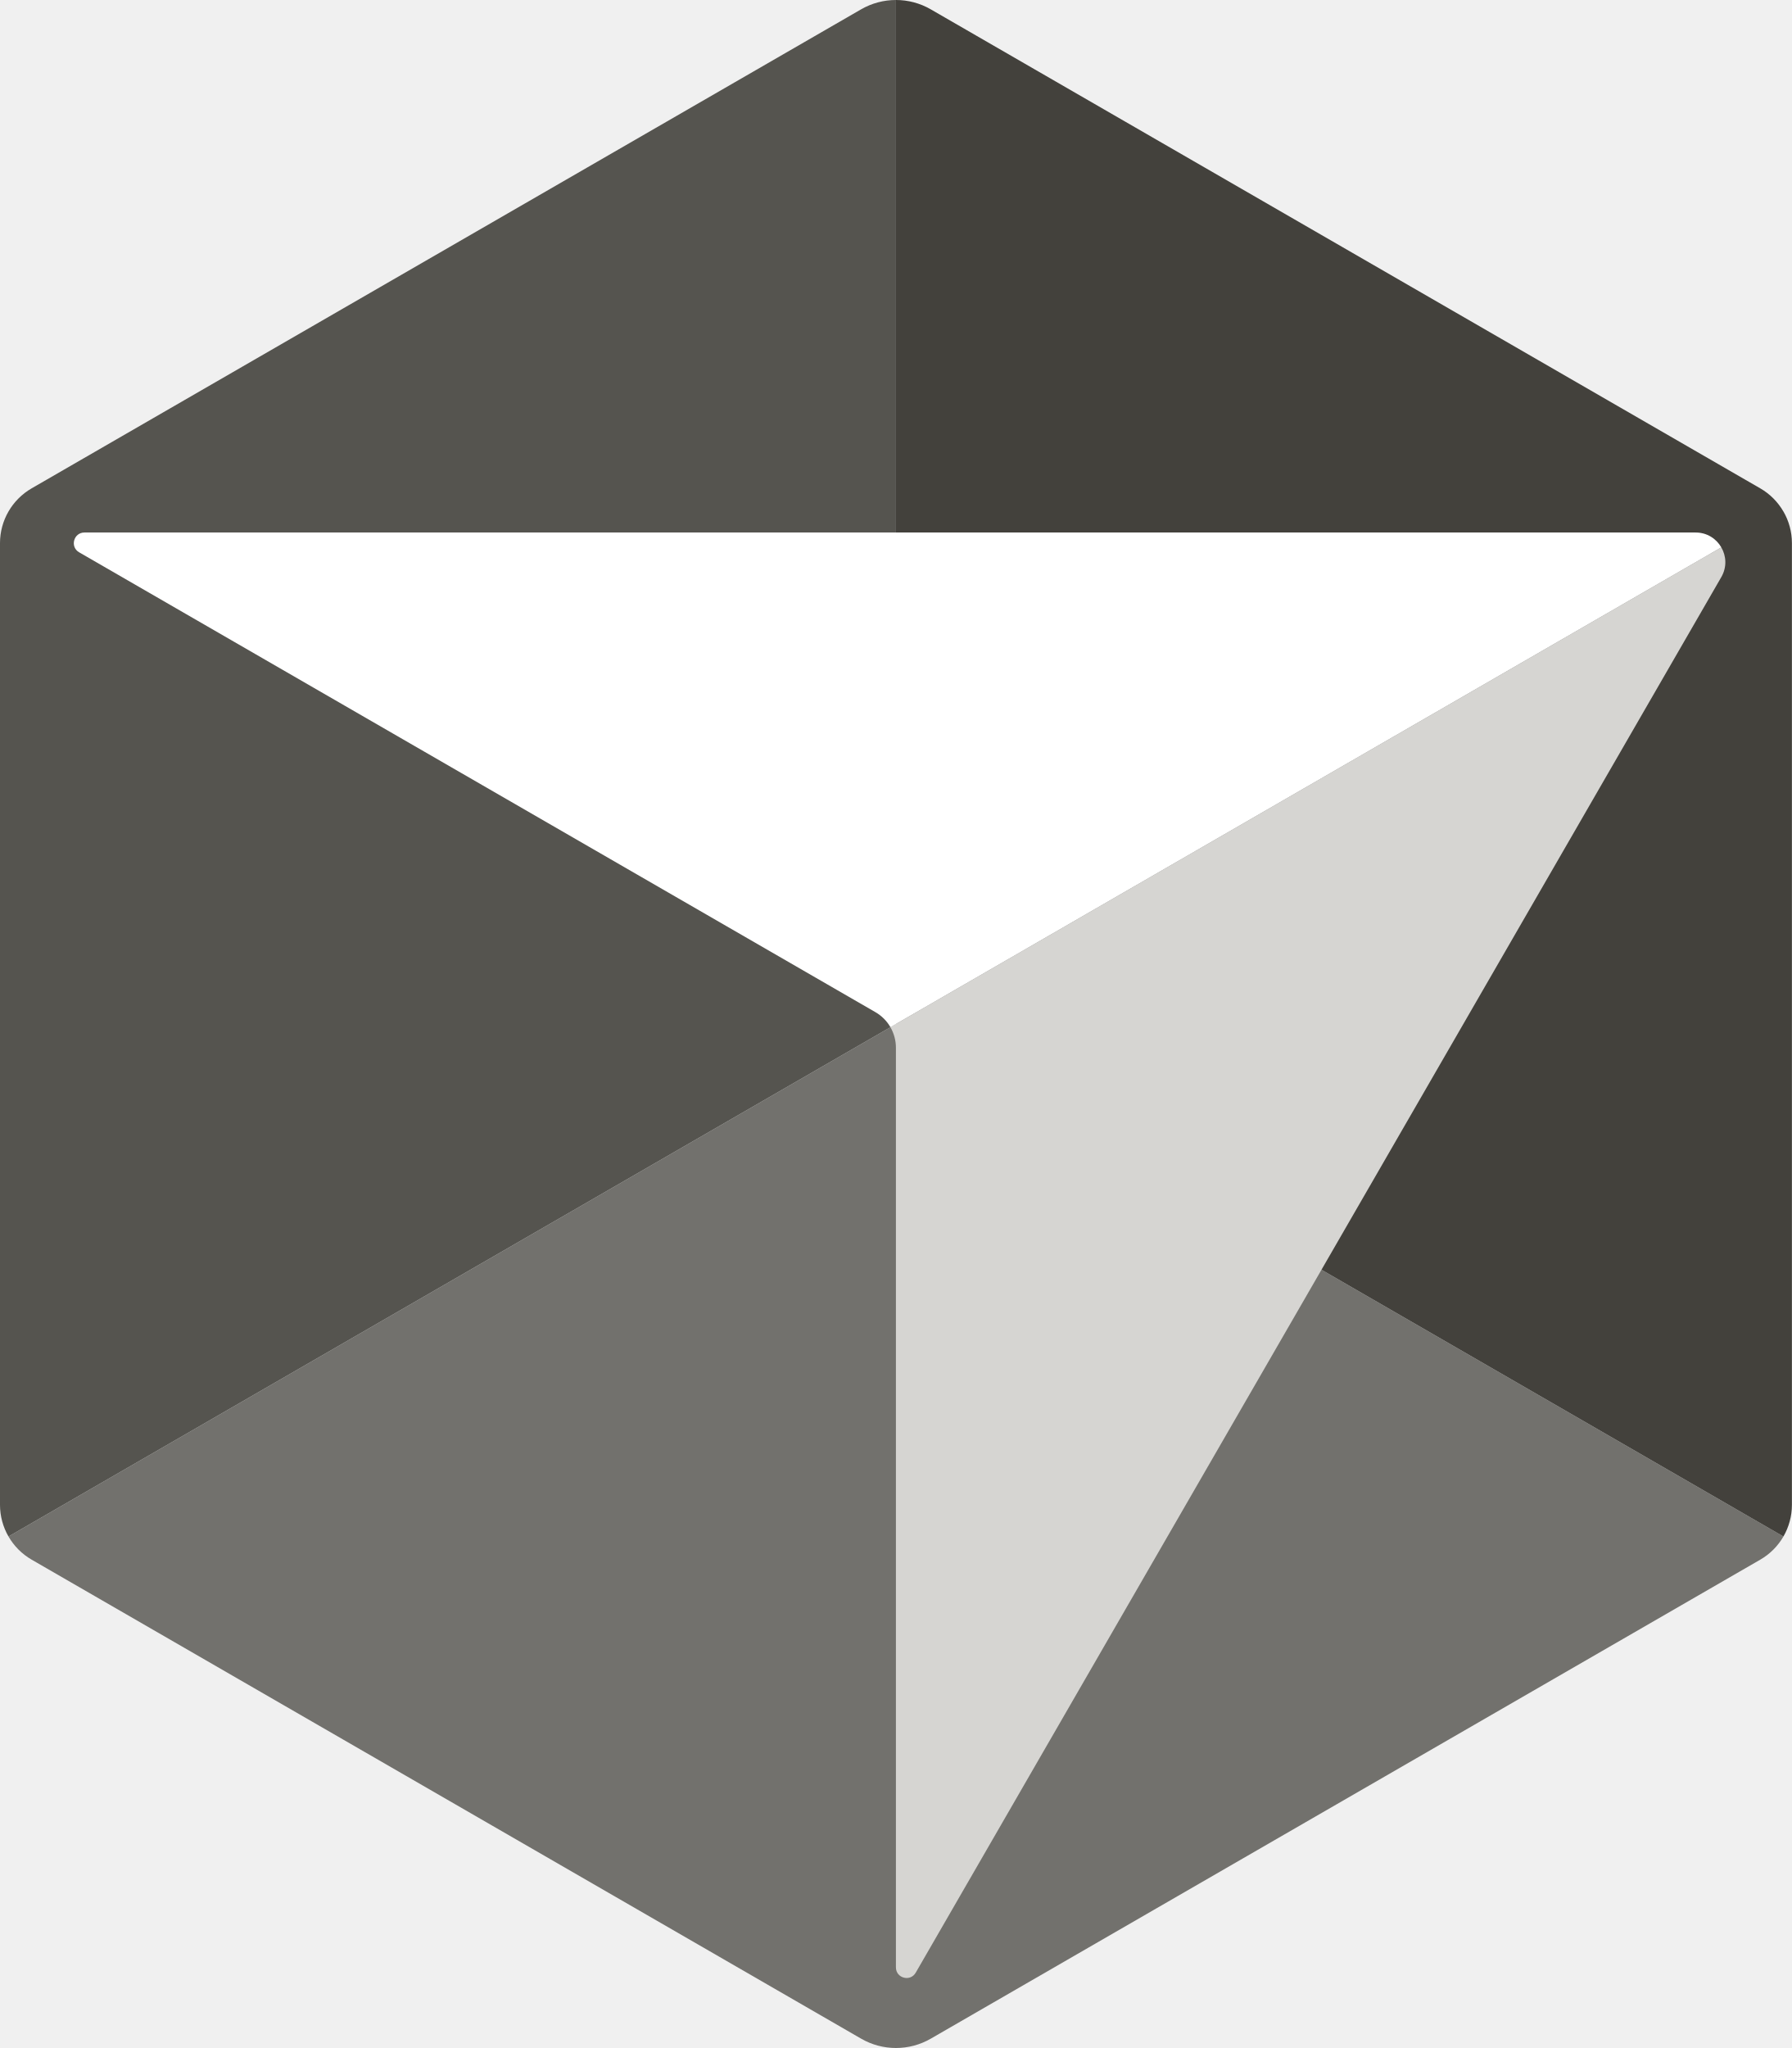
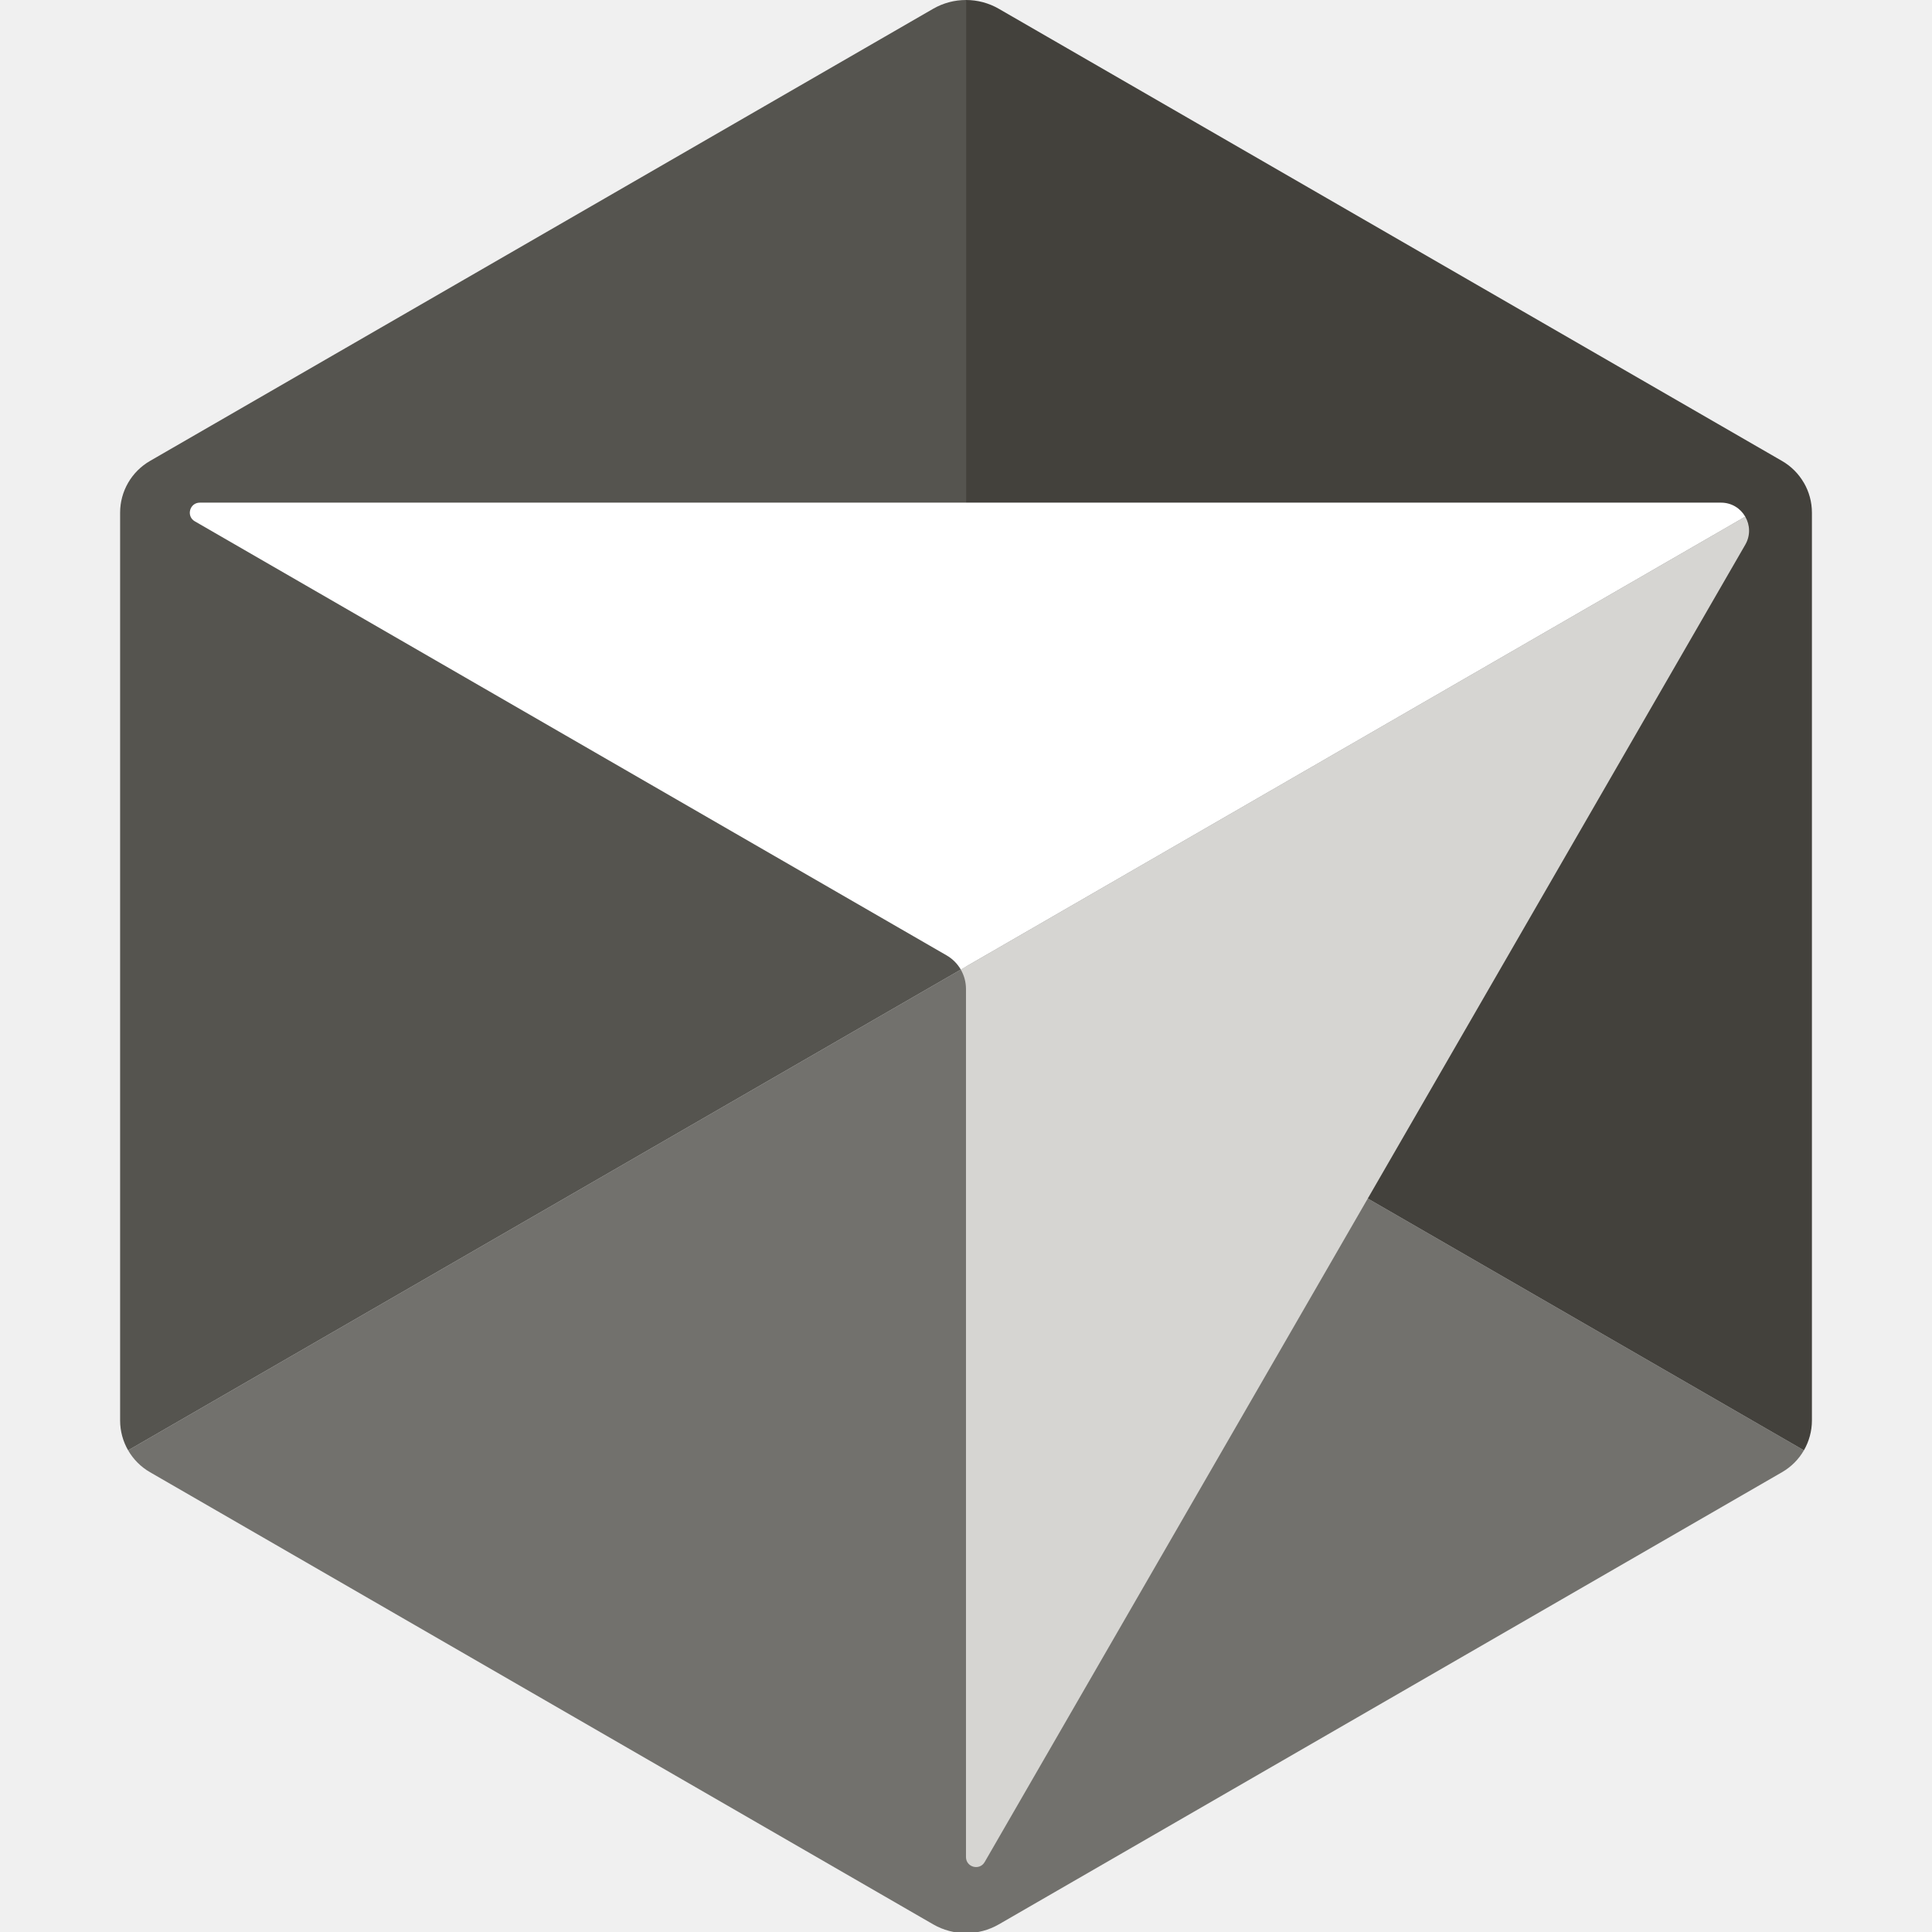
- <svg xmlns="http://www.w3.org/2000/svg" id="Ebene_1" version="1.1" viewBox="0 0 466.73 533.32">
+ <svg xmlns="http://www.w3.org/2000/svg" id="Ebene_1" version="1.1" viewBox="-33.138 0.000 533.006 533.006">
  <defs>
    <style>
      .st0 {
        fill: #72716d;
      }

      .st1 {
        fill: #55544f;
      }

      .st2 {
        fill: #fff;
      }

      .st3 {
        fill: #43413c;
      }

      .st4 {
        fill: #d6d5d2;
      }
    </style>
  </defs>
  <path class="st0" d="M233.37,266.66l231.16,133.46c-1.42,2.46-3.48,4.56-6.03,6.03l-216.06,124.74c-5.61,3.24-12.53,3.24-18.14,0L8.24,406.15c-2.55-1.47-4.61-3.57-6.03-6.03l231.16-133.46h0Z" />
  <path class="st1" d="M233.37,0v266.66L2.21,400.12c-1.42-2.46-2.21-5.3-2.21-8.24v-250.44c0-5.89,3.14-11.32,8.24-14.27L224.29,2.43c2.81-1.62,5.94-2.43,9.07-2.43h.01Z" />
  <path class="st3" d="M464.52,133.2c-1.42-2.46-3.48-4.56-6.03-6.03L242.43,2.43c-2.8-1.62-5.93-2.43-9.06-2.43v266.66l231.16,133.46c1.42-2.46,2.21-5.3,2.21-8.24v-250.44c0-2.95-.78-5.77-2.21-8.24h-.01Z" />
  <path class="st4" d="M448.35,142.54c1.31,2.26,1.49,5.16,0,7.74l-209.83,363.42c-1.41,2.46-5.16,1.45-5.16-1.38v-239.48c0-1.91-.51-3.75-1.44-5.36l216.42-124.95h.01Z" />
  <path class="st2" d="M448.35,142.54l-216.42,124.95c-.92-1.6-2.26-2.96-3.92-3.92L20.62,143.83c-2.46-1.41-1.45-5.16,1.38-5.16h419.65c2.98,0,5.4,1.61,6.7,3.87Z" />
</svg>
